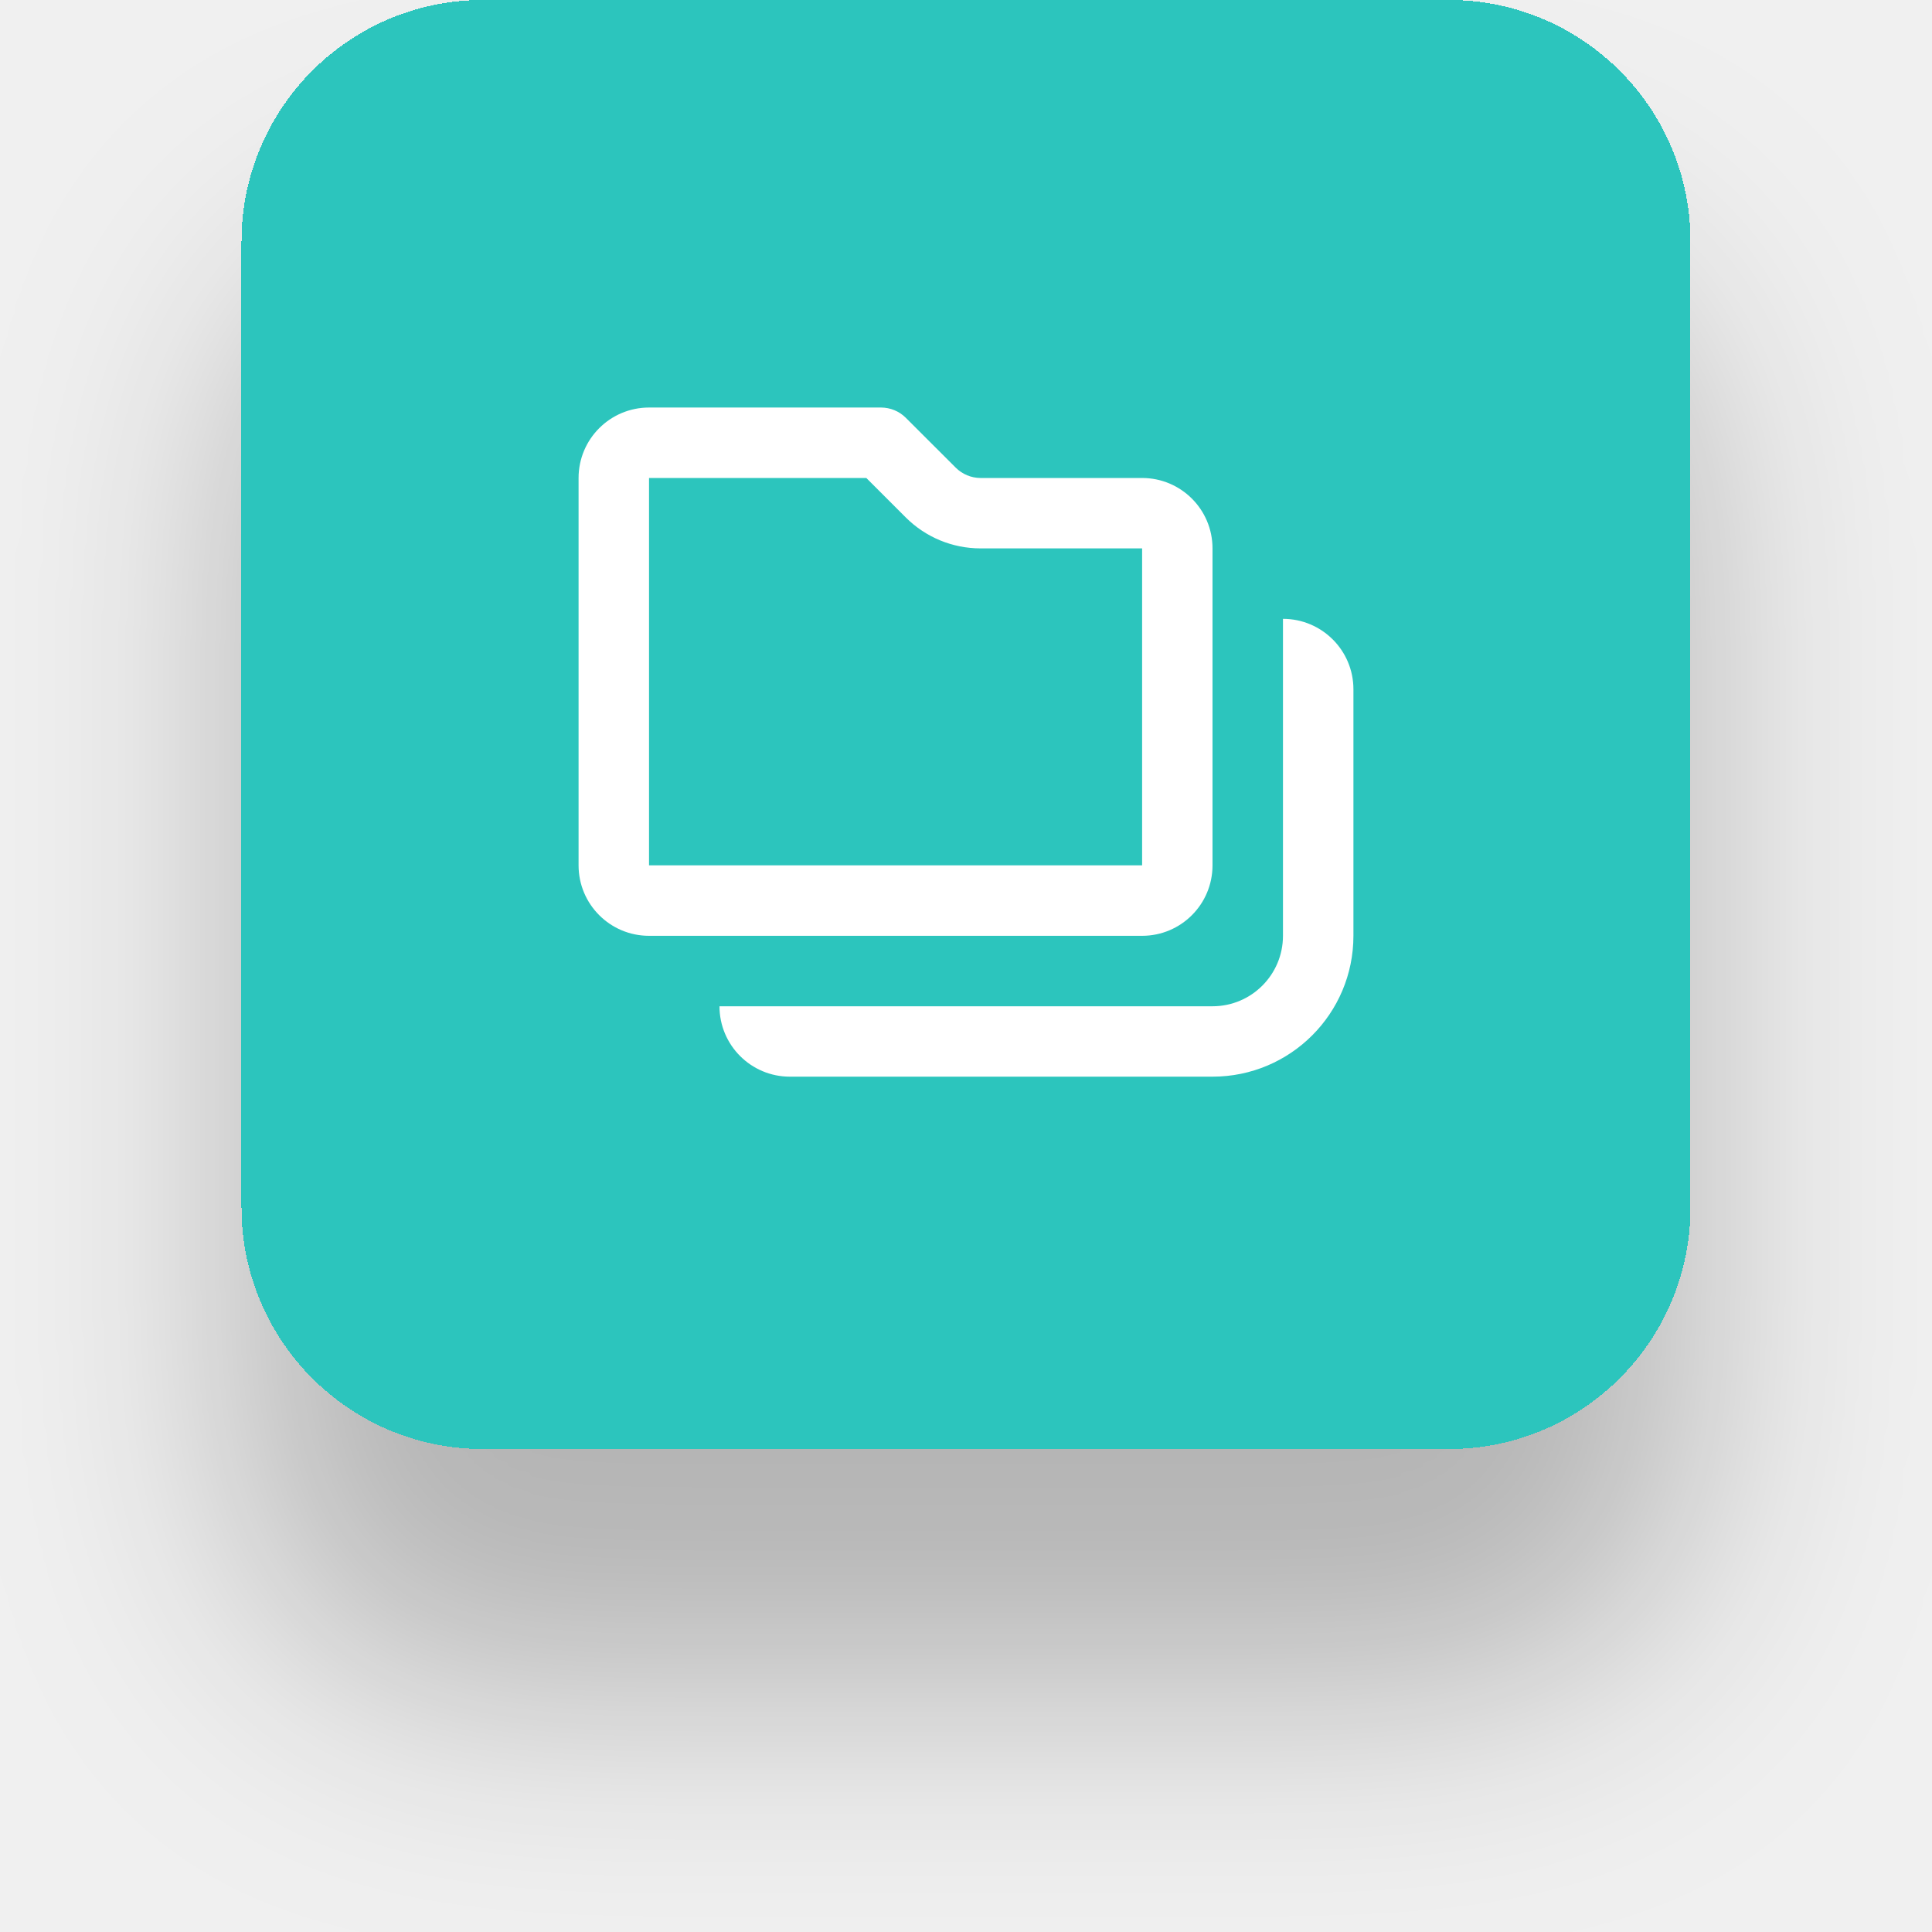
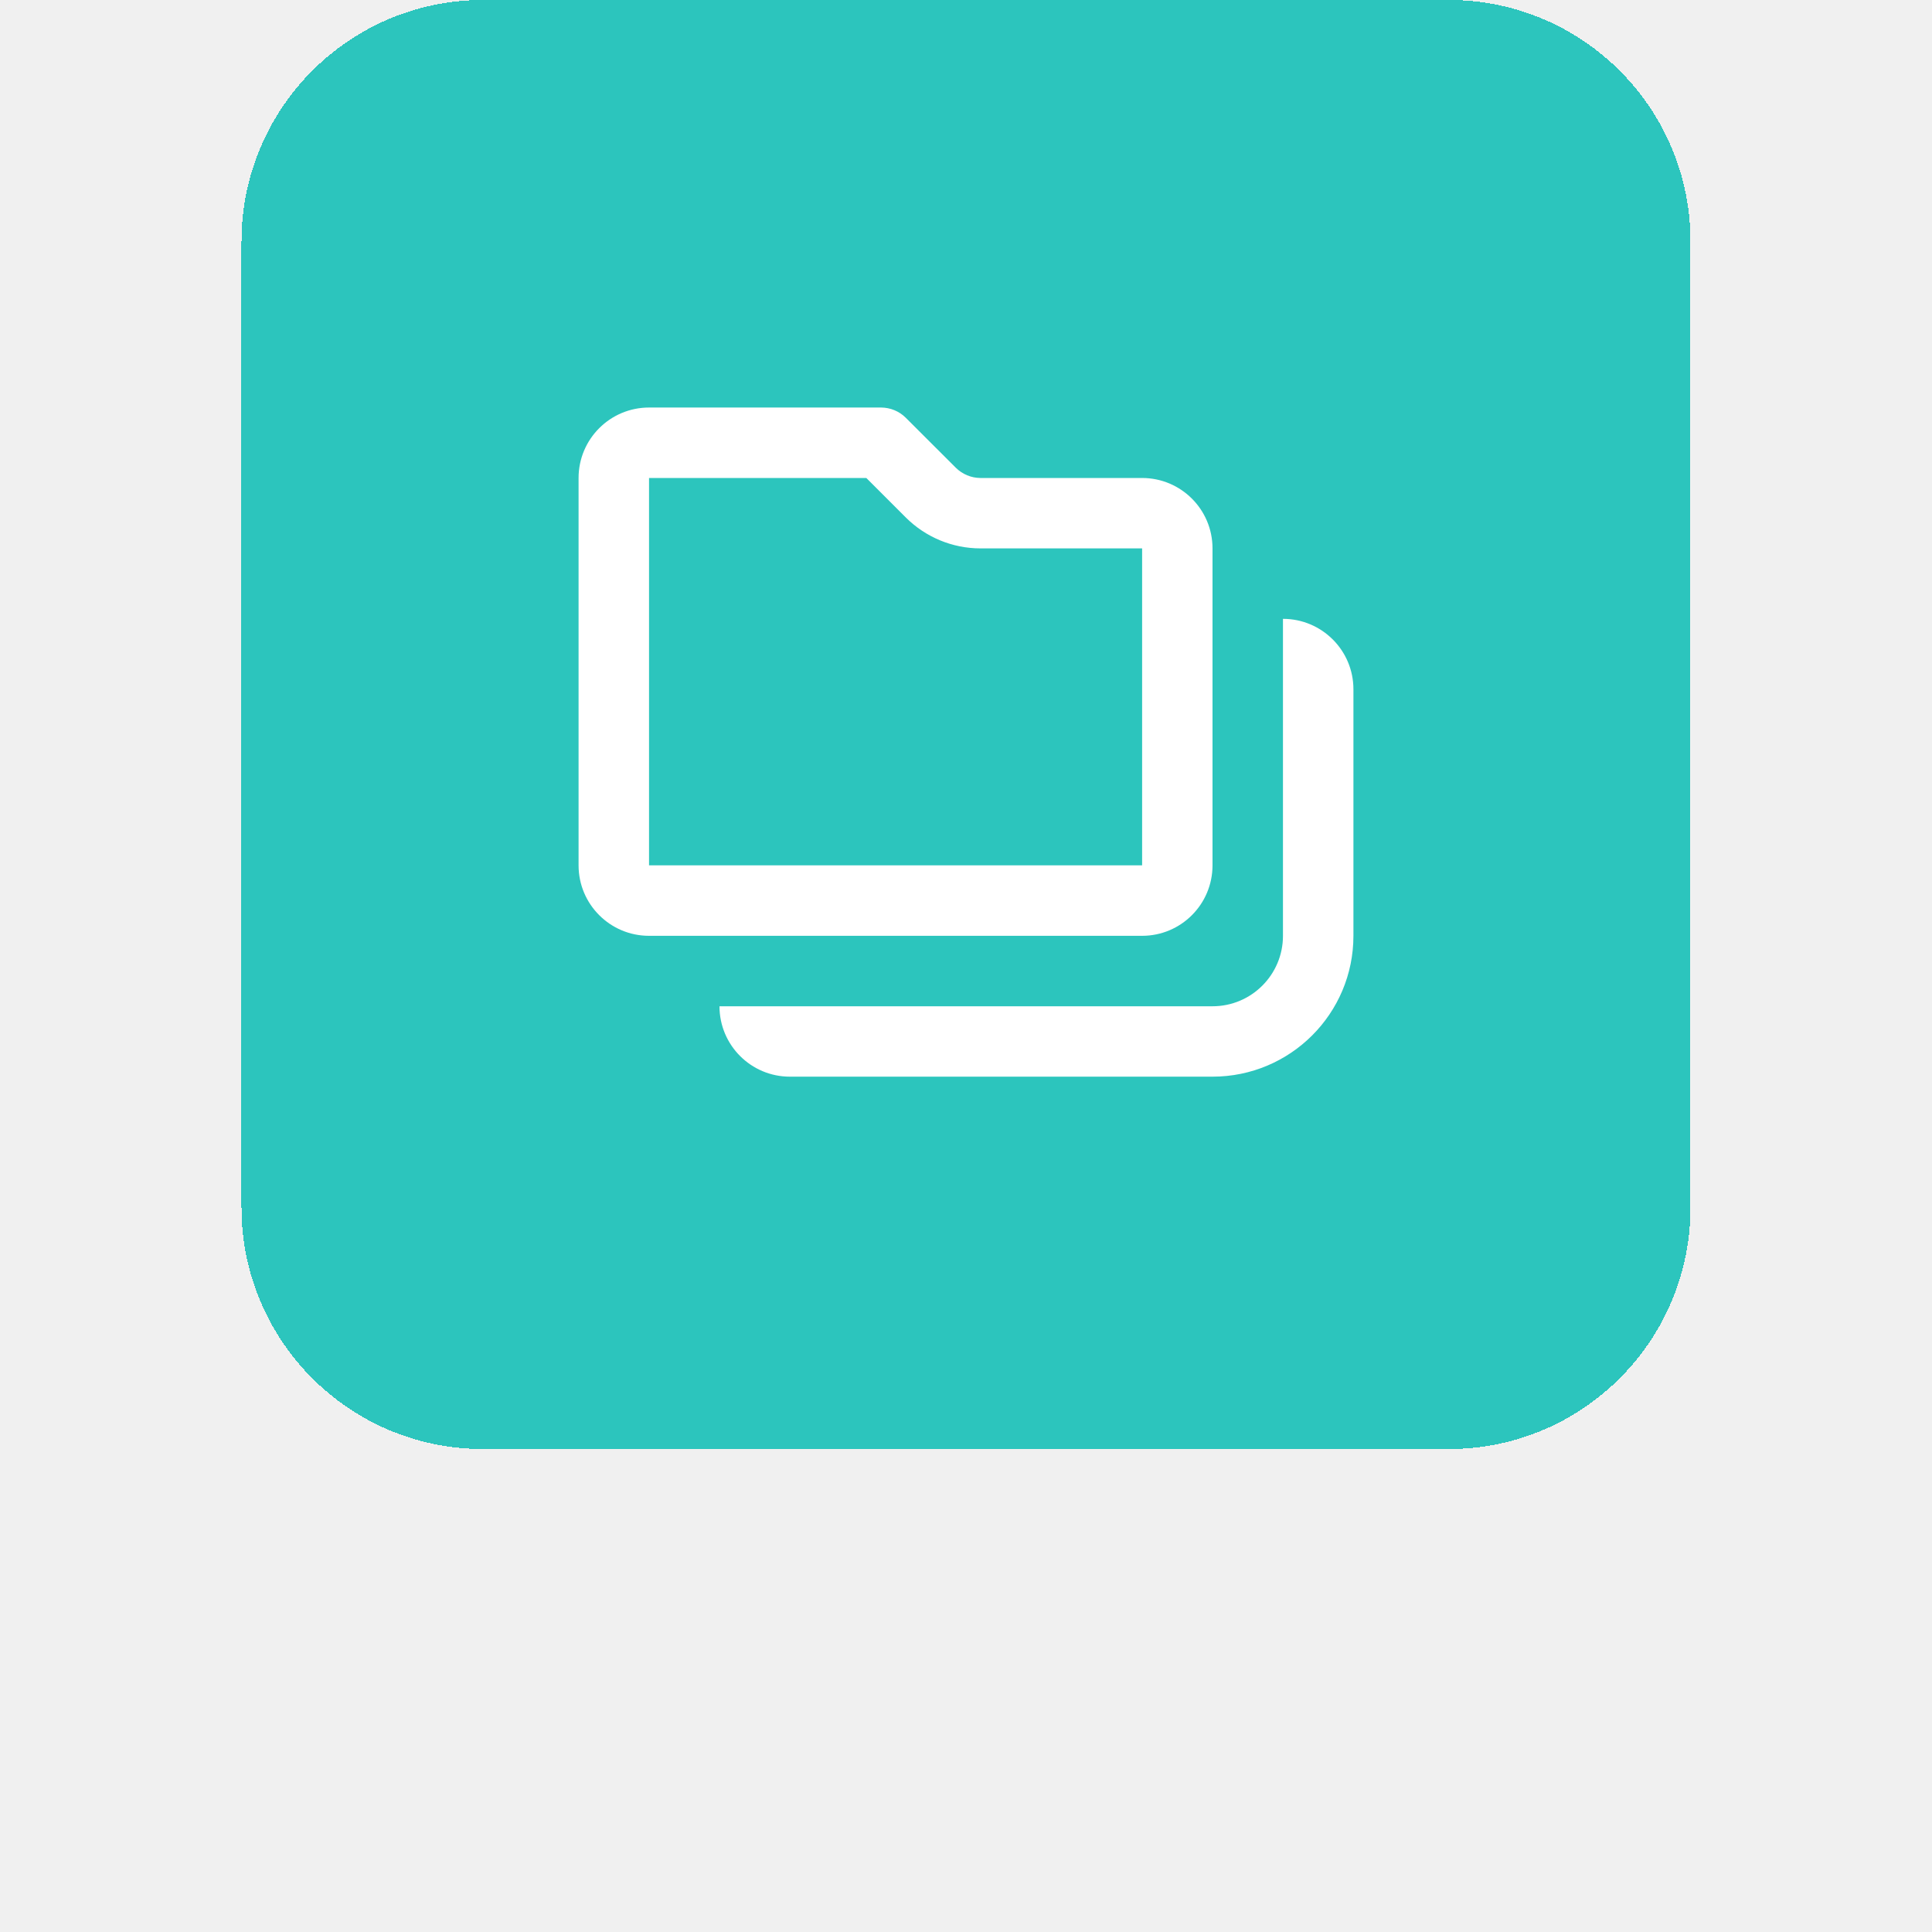
<svg xmlns="http://www.w3.org/2000/svg" width="32" height="32" viewBox="0 0 32 32" fill="none">
-   <g filter="url(#filter0_d_238_13527)">
+   <g>
    <rect x="4" width="24" height="24" rx="4" fill="#2CC5BD" shape-rendering="crispEdges" />
    <path d="M14.349 7.917L15.002 8.57C15.33 8.898 15.775 9.083 16.239 9.083H18.917V14.333H10.75V7.917H14.349ZM14.594 6.75H10.75C10.106 6.75 9.583 7.272 9.583 7.917V14.333C9.583 14.978 10.106 15.5 10.75 15.5H18.917C19.561 15.5 20.083 14.978 20.083 14.333V9.083C20.083 8.439 19.561 7.917 18.917 7.917H16.239C16.086 7.916 15.94 7.855 15.831 7.747L15.002 6.919C14.894 6.811 14.747 6.751 14.594 6.75ZM21.25 10.25V15.5C21.25 16.144 20.728 16.667 20.083 16.667H11.917C11.917 17.311 12.439 17.833 13.083 17.833H20.083C21.372 17.833 22.417 16.789 22.417 15.5V11.417C22.417 10.772 21.894 10.25 21.25 10.25Z" fill="white" />
  </g>
-   <defs>
-     <filter id="filter0_d_238_13527" x="0" y="0" width="32" height="32" filterUnits="userSpaceOnUse" color-interpolation-filters="sRGB">
-       <feFlood flood-opacity="0" result="BackgroundImageFix" />
-       <feColorMatrix in="SourceAlpha" type="matrix" values="0 0 0 0 0 0 0 0 0 0 0 0 0 0 0 0 0 0 127 0" result="hardAlpha" />
-       <feOffset dy="4" />
-       <feGaussianBlur stdDeviation="2" />
-       <feComposite in2="hardAlpha" operator="out" />
-       <feColorMatrix type="matrix" values="0 0 0 0 0 0 0 0 0 0 0 0 0 0 0 0 0 0 0.25 0" />
-       <feBlend mode="normal" in2="BackgroundImageFix" result="effect1_dropShadow_238_13527" />
-       <feBlend mode="normal" in="SourceGraphic" in2="effect1_dropShadow_238_13527" result="shape" />
-     </filter>
-   </defs>
</svg>
